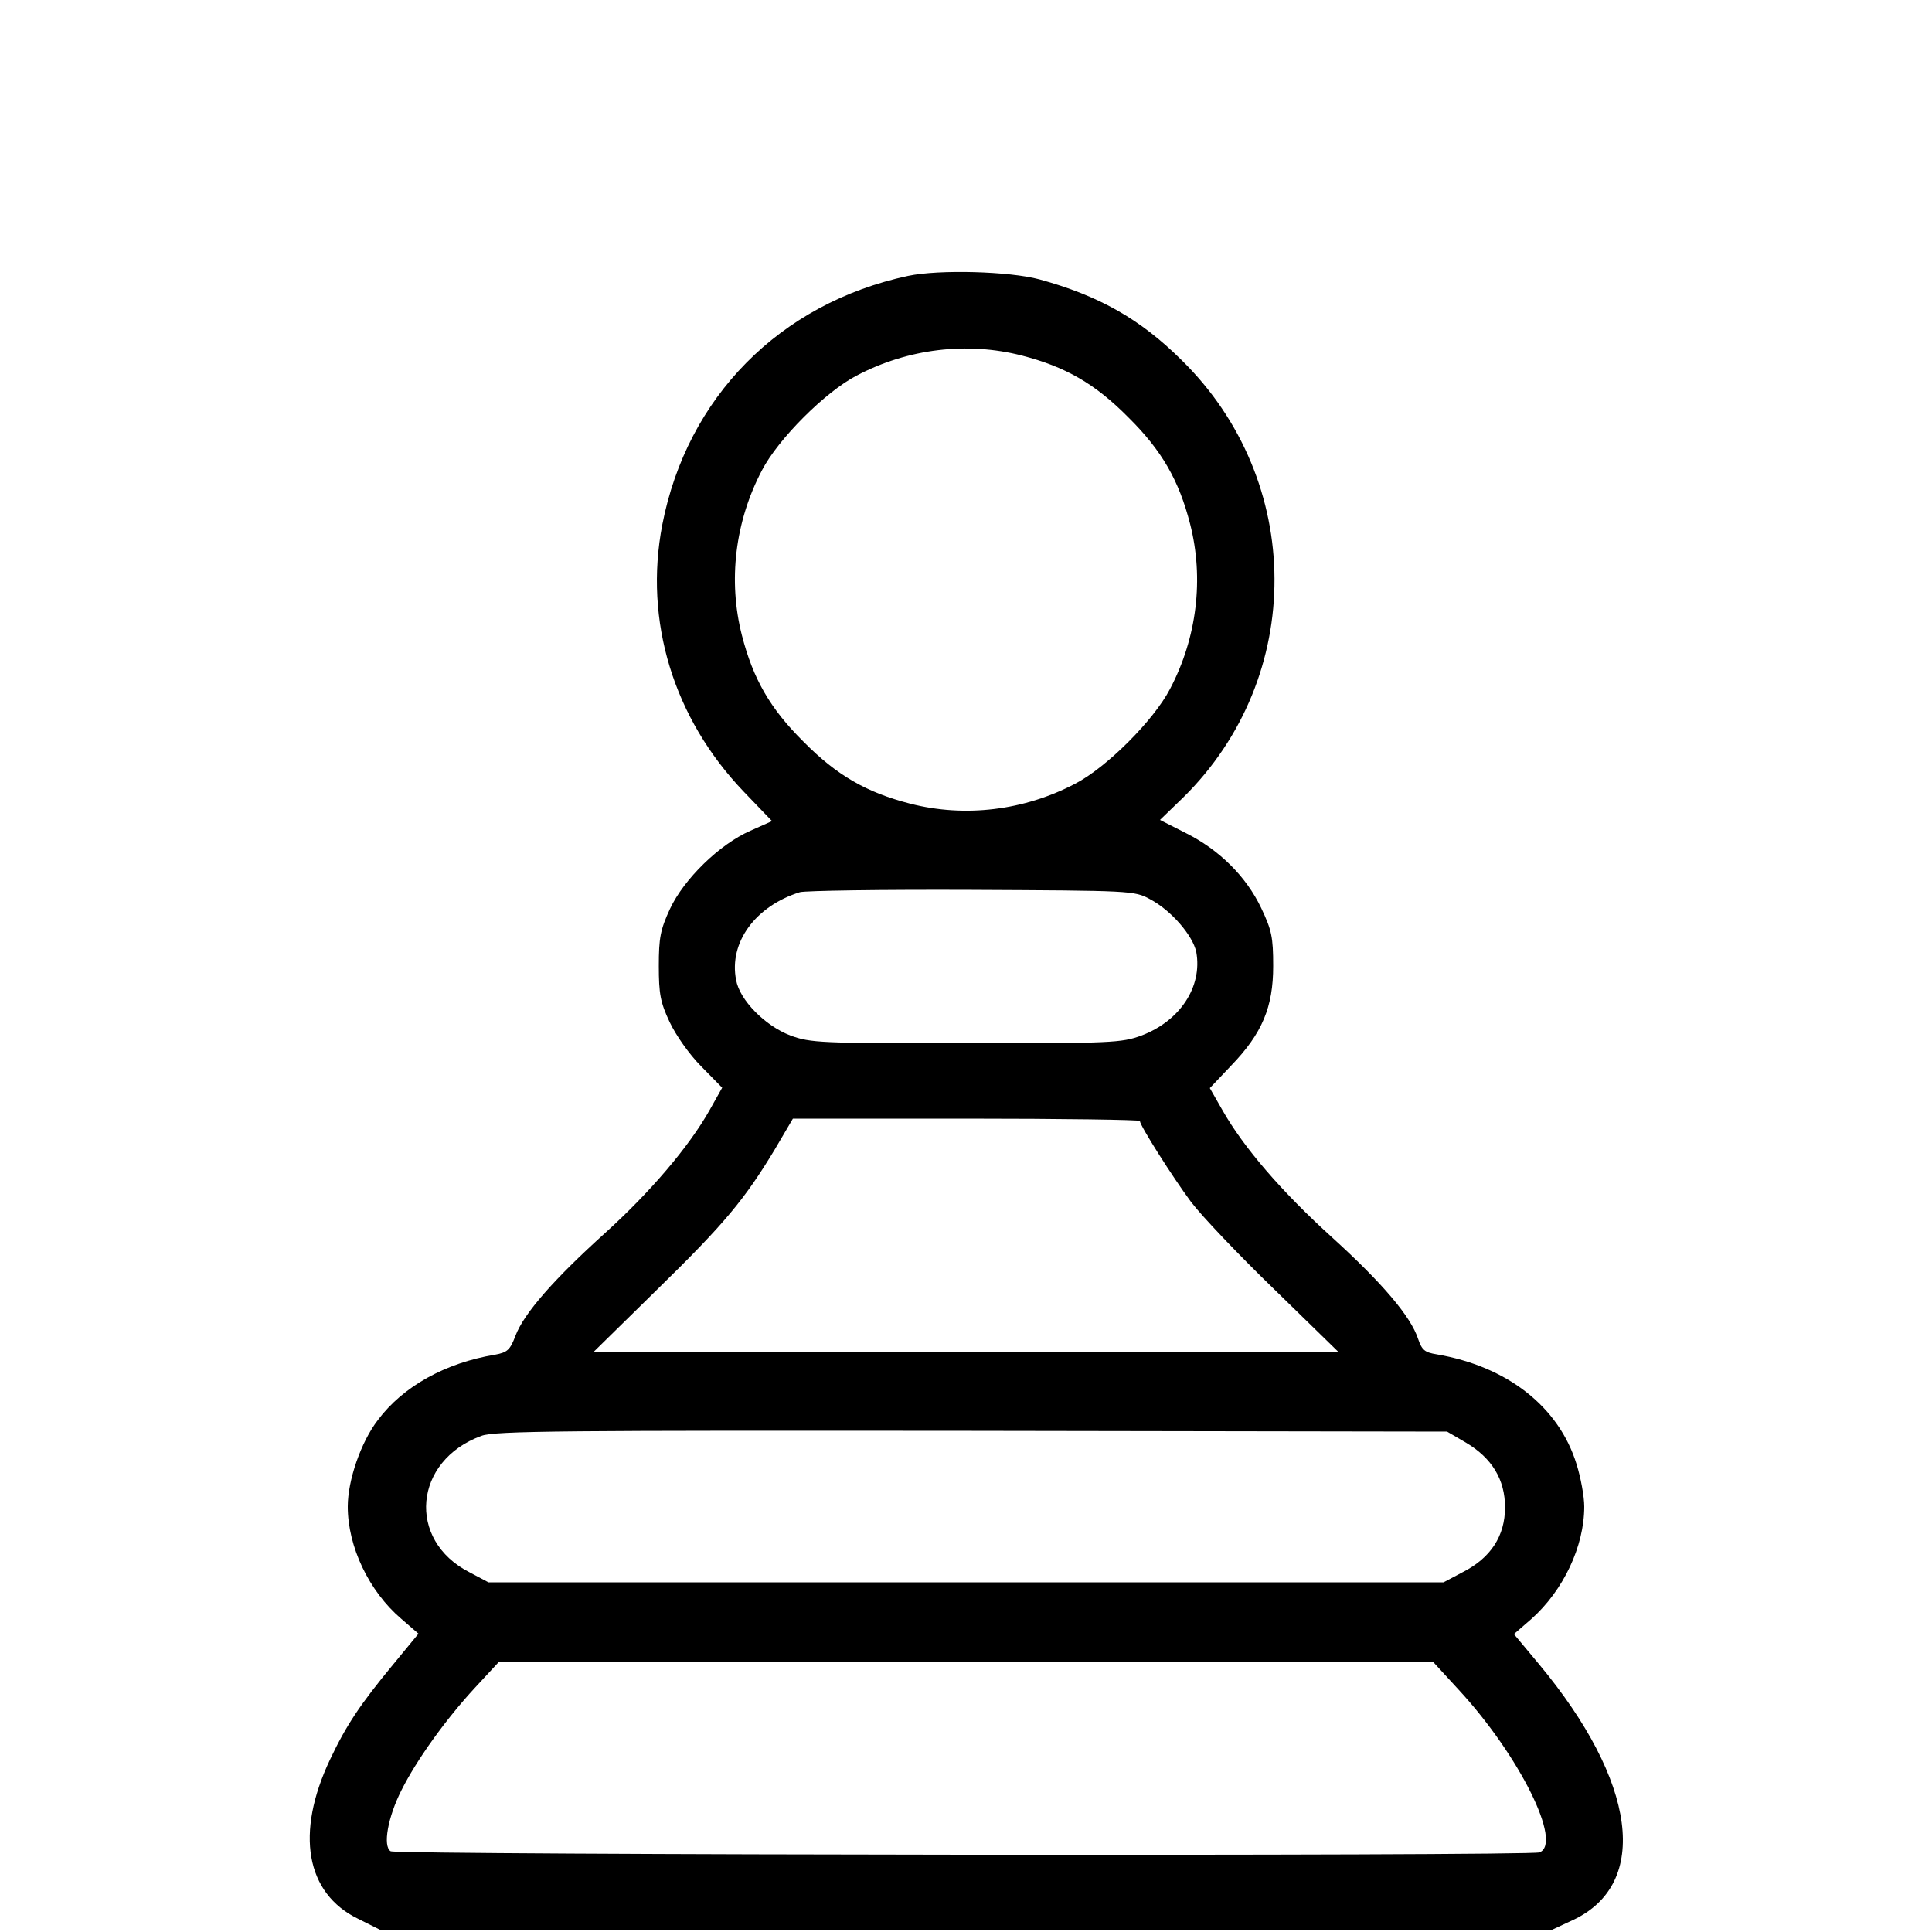
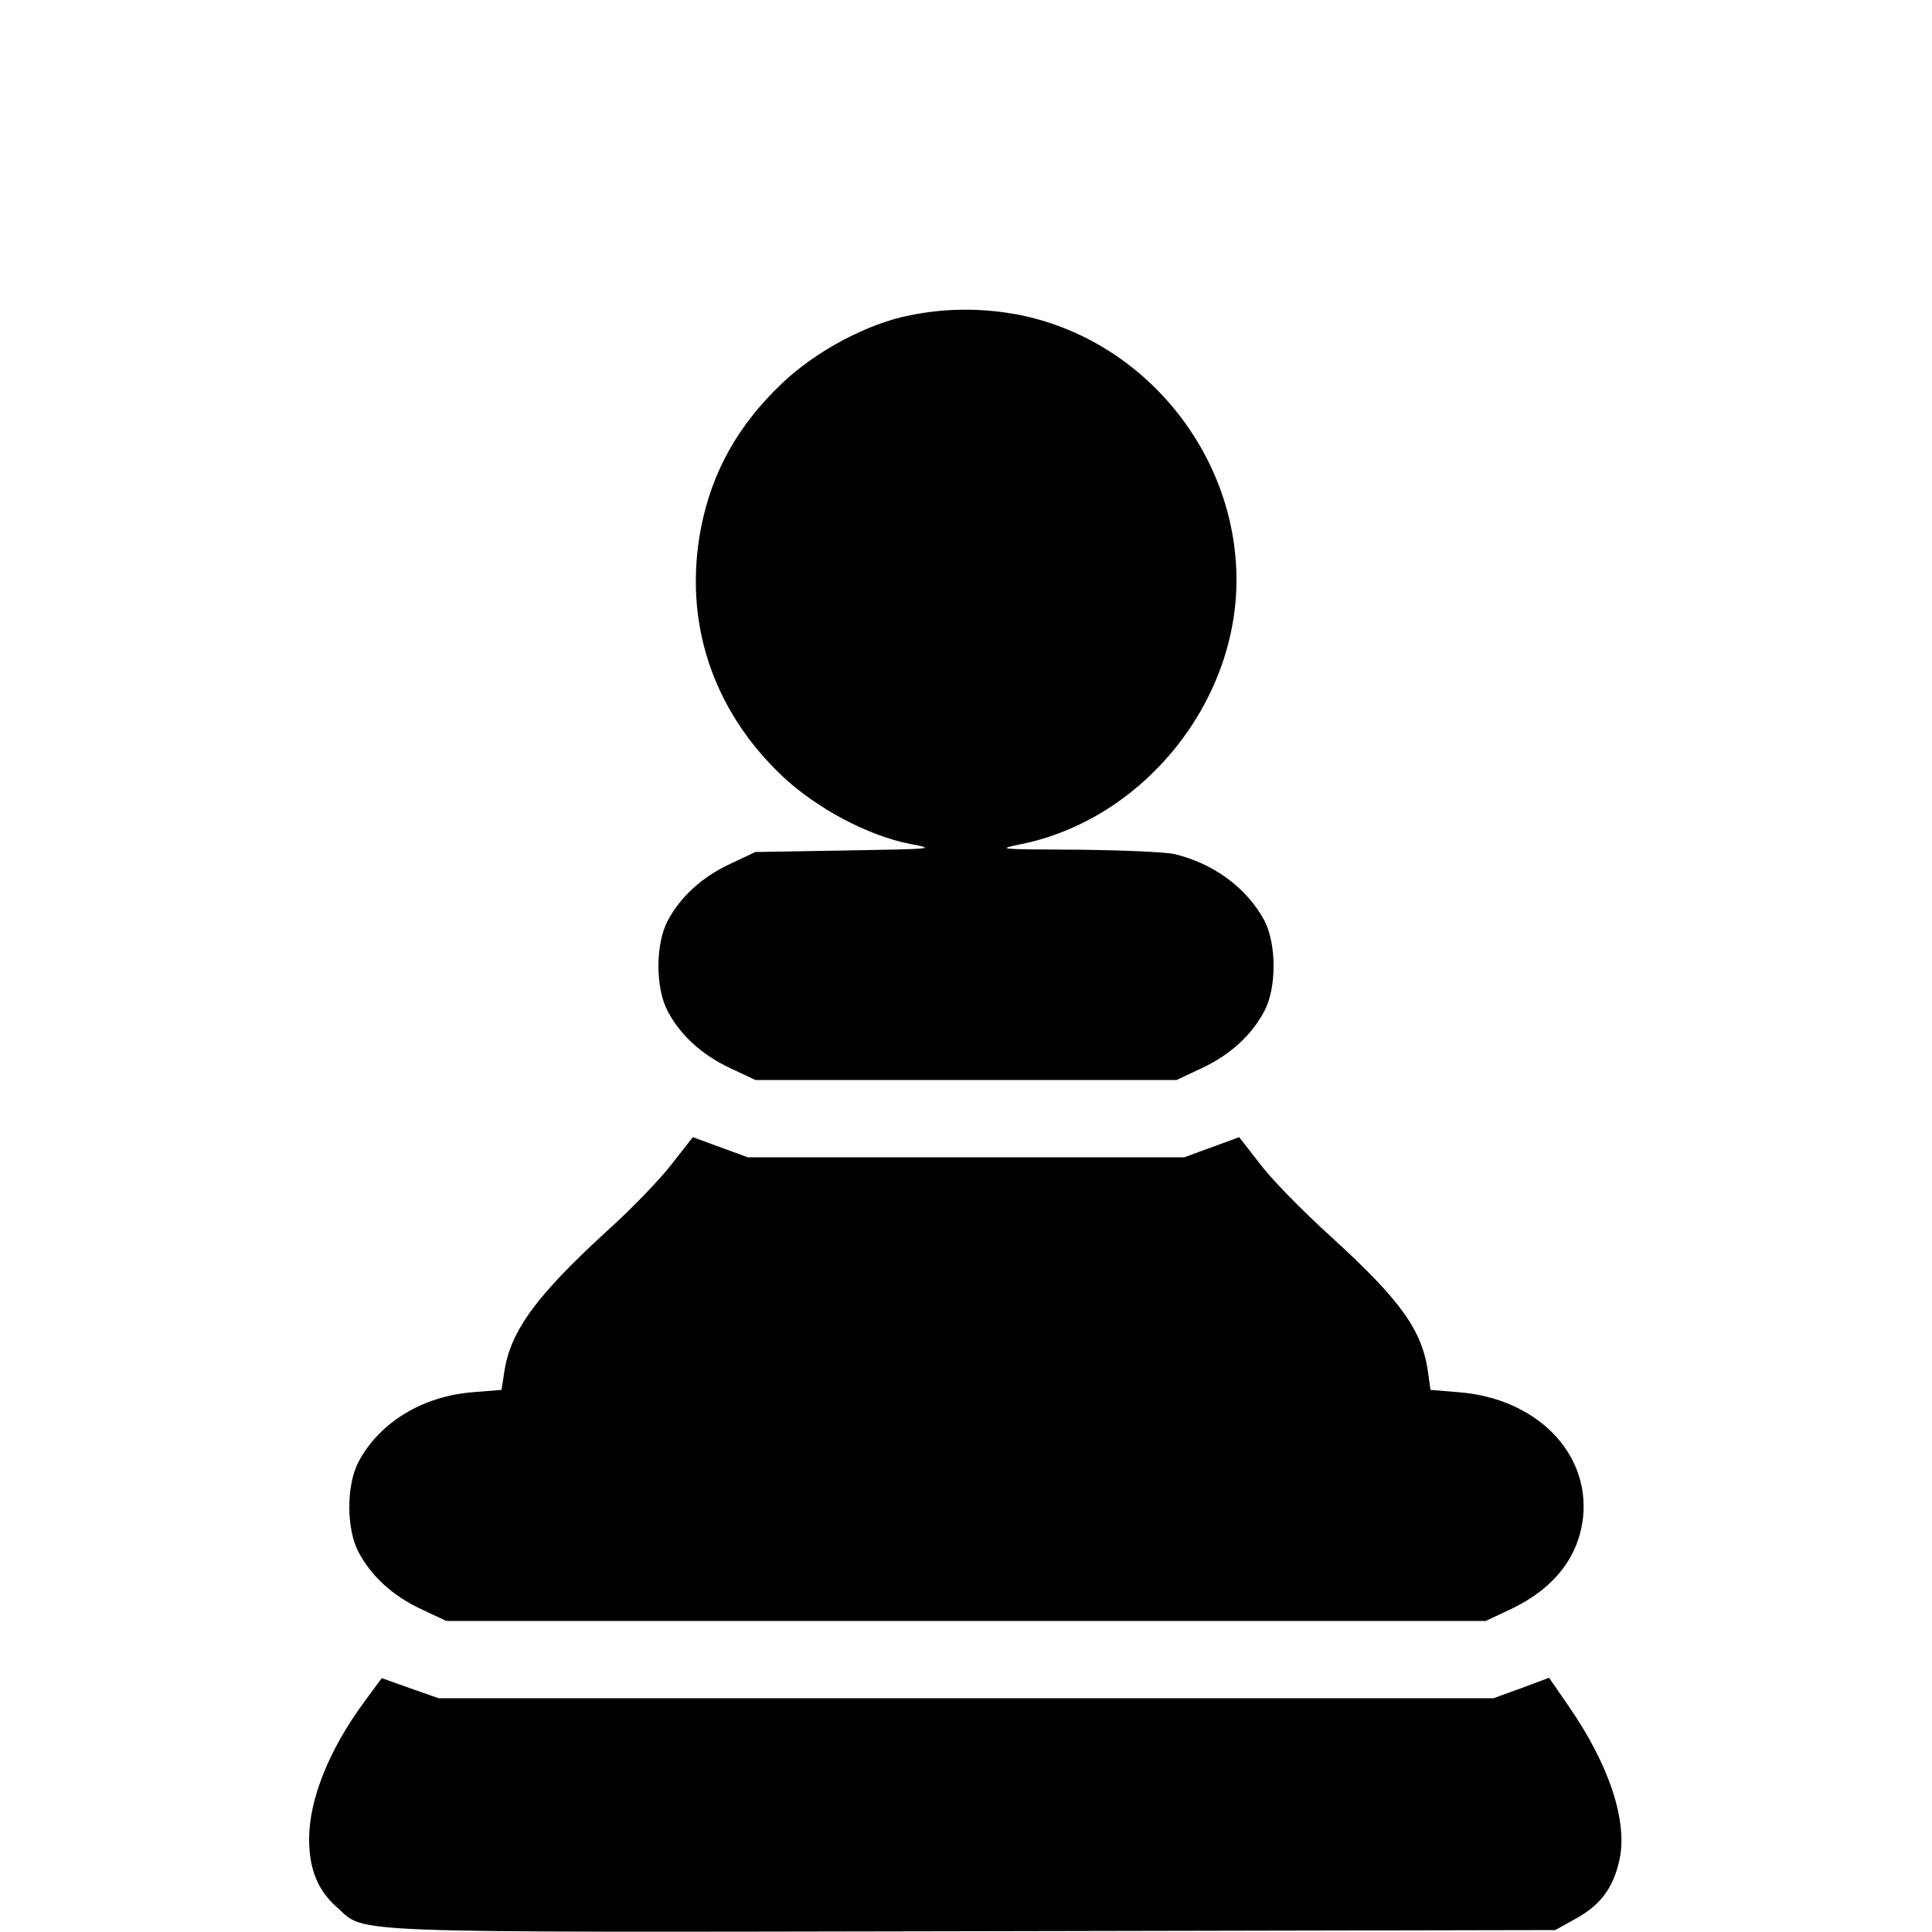
- <svg xmlns="http://www.w3.org/2000/svg" version="1.0" width="500pt" height="500pt" viewBox="0 0 500 500" preserveAspectRatio="xMidYMid meet">
-   <g transform="translate(0,500) scale(0.1,-0.1)" fill="#000000" stroke="none">
-     <path d="M2350 4286 c-332 -71 -572 -314 -636 -644 -48 -249 29 -501 211 -691 l73 -76 -56 -25 c-80 -35 -172 -125 -208 -202 -25 -54 -29 -75 -29 -148 0 -72 4 -94 28 -145 16 -34 51 -84 82 -115 l54 -55 -32 -57 c-54 -96 -155 -214 -271 -319 -133 -120 -210 -208 -232 -266 -14 -37 -21 -43 -53 -49 -128 -21 -238 -82 -303 -169 -44 -57 -78 -156 -78 -224 0 -104 55 -219 138 -290 l45 -39 -65 -79 c-86 -104 -122 -158 -164 -247 -90 -190 -63 -346 73 -412 l58 -29 1515 0 1515 0 56 26 c200 94 165 358 -88 662 l-65 78 45 39 c83 74 137 188 137 291 0 26 -9 75 -20 110 -46 149 -180 253 -362 284 -31 5 -38 11 -48 40 -19 58 -92 144 -223 263 -128 116 -228 231 -284 330 l-32 56 55 58 c81 84 109 152 109 258 0 75 -4 93 -31 150 -39 82 -109 151 -195 194 l-67 34 60 58 c317 312 315 820 -5 1133 -107 106 -214 166 -367 208 -78 21 -260 26 -340 9z m294 -206 c113 -29 190 -73 276 -160 87 -86 131 -163 160 -276 36 -141 18 -294 -52 -427 -42 -81 -164 -203 -245 -245 -133 -70 -286 -88 -427 -52 -113 29 -190 73 -276 160 -87 86 -131 163 -160 276 -36 141 -18 294 52 427 42 81 164 203 245 245 133 70 286 88 427 52z m332 -1407 c55 -29 111 -94 120 -137 16 -90 -42 -178 -142 -216 -52 -19 -77 -20 -454 -20 -377 0 -402 1 -454 20 -66 25 -132 92 -141 144 -19 97 50 191 165 227 14 4 214 7 445 6 411 -2 421 -2 461 -24z m-26 -574 c0 -12 86 -147 132 -209 27 -36 124 -138 216 -227 l167 -163 -965 0 -965 0 166 163 c175 171 226 233 304 362 l47 80 449 0 c247 0 449 -3 449 -6z m843 -832 c68 -40 102 -96 102 -168 0 -74 -37 -131 -110 -168 l-49 -26 -1236 0 -1236 0 -49 26 c-163 83 -145 289 31 353 33 13 220 14 1269 13 l1230 -2 48 -28z m-18 -640 c158 -171 270 -398 209 -421 -25 -10 -2957 -7 -2973 3 -21 13 -7 89 28 158 39 78 115 184 191 266 l62 67 1208 0 1208 0 67 -73z" />
+ <svg xmlns="http://www.w3.org/2000/svg" version="1.0" width="27" height="27" viewBox="0 0 27 27" preserveAspectRatio="xMidYMid meet">
+   <g transform="translate(0,27) scale(0.0054,-0.0054)" fill="#000000" stroke="none">
+     <path d="M2355 4184 c-109 -21 -243 -92 -331 -176 -114 -108 -182 -230 -210 -375 -46 -241 29 -469 210 -641 89 -84 223 -155 331 -176 68 -13 64 -13 -165 -17 l-235 -4 -66 -31 c-74 -35 -128 -85 -161 -147 -32 -60 -32 -174 0 -234 33 -62 87 -112 161 -147 l66 -31 545 0 545 0 66 31 c74 35 128 85 161 147 32 60 32 174 0 235 -45 84 -132 148 -234 172 -24 5 -137 10 -253 11 -202 1 -207 1 -144 14 314 63 559 362 559 684 0 330 -243 625 -567 687 -91 17 -185 17 -278 -2z" />
+     <path d="M1739 1988 c-30 -39 -103 -115 -164 -170 -187 -171 -254 -262 -270 -369 l-7 -46 -74 -6 c-130 -10 -242 -78 -296 -180 -32 -60 -32 -174 0 -234 33 -62 87 -112 161 -147 l66 -31 1345 0 1345 0 66 31 c111 53 175 135 186 238 17 168 -123 308 -323 323 l-72 6 -6 44 c-15 110 -70 187 -252 353 -73 66 -156 151 -184 189 l-53 68 -71 -26 -71 -26 -565 0 -565 0 -71 26 -71 26 -54 -69z" />
+     <path d="M943 596 c-91 -123 -143 -253 -143 -355 0 -80 23 -134 73 -178 76 -67 -15 -64 1648 -61 l1504 3 54 30 c63 35 96 79 112 151 22 100 -26 246 -131 398 l-51 74 -72 -27 -72 -26 -1365 0 -1365 0 -74 26 -73 26 -45 -61z" />
  </g>
</svg>
